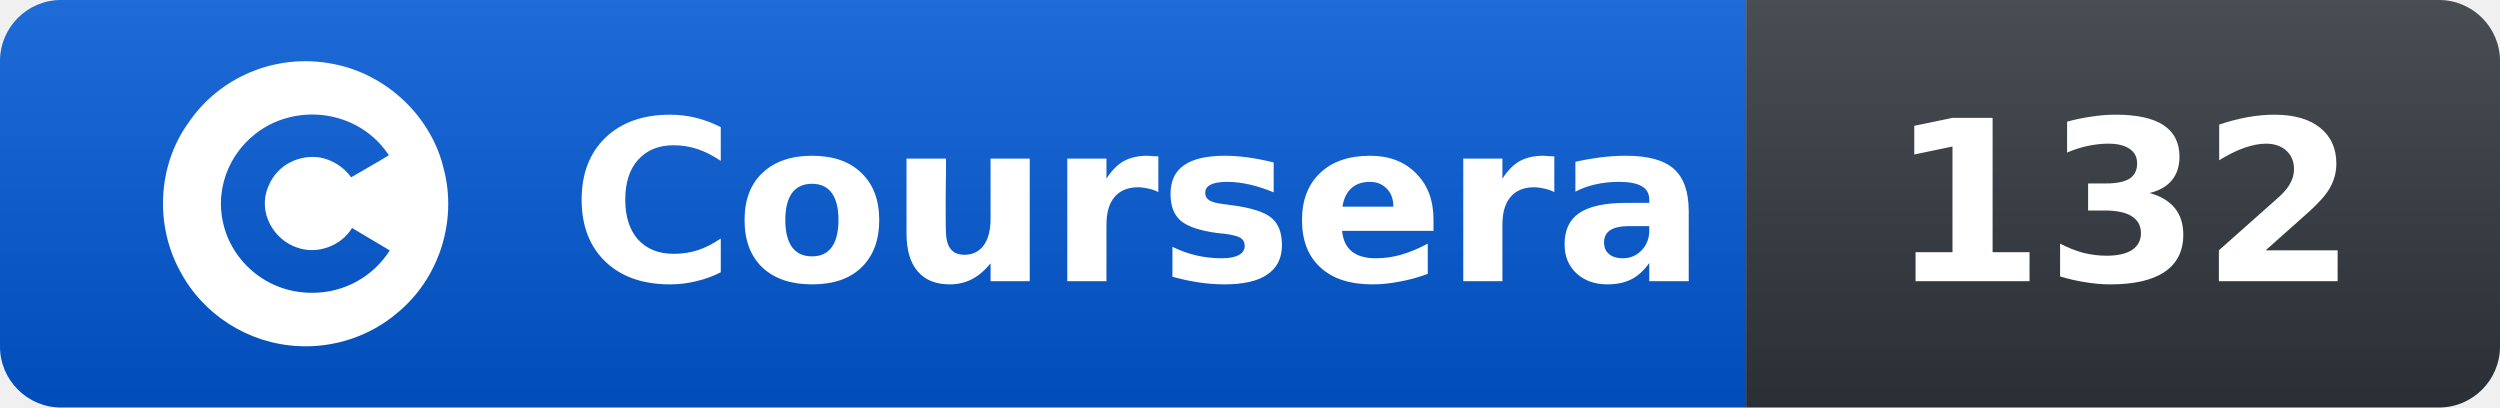
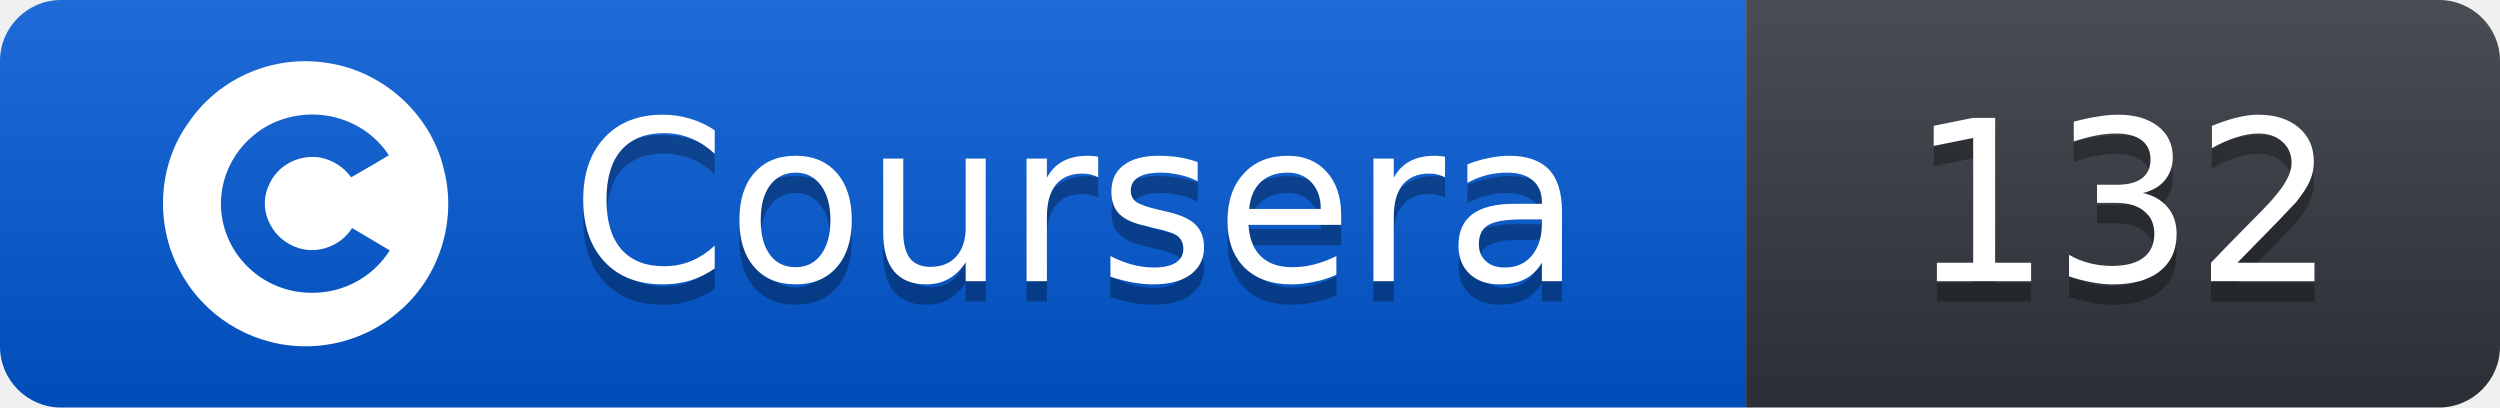
<svg xmlns="http://www.w3.org/2000/svg" width="122.7" height="20" viewBox="0 0 122.7 20" role="img" aria-label="Coursera: 132">
  <linearGradient id="g" x2="0" y2="100%">
    <stop offset="0" stop-color="#fff" stop-opacity=".12" />
    <stop offset="1" stop-opacity=".12" />
  </linearGradient>
  <clipPath id="c">
    <rect width="122.7" height="20" rx="3" />
  </clipPath>
  <g clip-path="url(#c)">
    <rect width="85.7" height="20" fill="#0056D2" />
    <rect x="85.7" width="37.0" height="20" fill="#30363d" />
    <rect width="122.7" height="20" fill="url(#g)" />
  </g>
  <svg x="8" y="3.0" width="14" height="14" viewBox="0 0 24 24" fill="#ffffff">
    <path d="M11.374 23.977c-4.183-.21-8.006-2.626-9.959-6.347-2.097-3.858-1.871-8.864.732-12.454C4.748 1.338 9.497-.698 14.281.23c4.583.857 8.351 4.494 9.358 8.911 1.122 4.344-.423 9.173-3.925 12.04-2.289 1.953-5.295 2.956-8.34 2.797zm7.705-8.05a588.737 588.737 0 0 0-3.171-1.887c-.903 1.483-2.885 2.248-4.57 1.665-2.024-.639-3.394-2.987-2.488-5.134.801-2.009 2.79-2.707 4.357-2.464a4.19 4.19 0 0 1 2.623 1.669c1.077-.631 2.128-1.218 3.173-1.855-2.03-3.118-6.151-4.294-9.656-2.754-3.13 1.423-4.89 4.68-4.388 7.919.54 3.598 3.73 6.486 7.716 6.404a7.664 7.664 0 0 0 6.404-3.563z" />
  </svg>
-   <g fill="#ffffff" font-family="Verdana,DejaVu Sans,Geneva,sans-serif" font-size="11" font-weight="bold">
-     <text x="28" y="13.8" textLength="49.7" lengthAdjust="spacingAndGlyphs">Coursera</text>
-     <text x="104.2" y="13.8" text-anchor="middle" textLength="21.0" lengthAdjust="spacingAndGlyphs">132</text>
+   <g font-family="Verdana,DejaVu Sans,Geneva,sans-serif" font-size="11" text-rendering="geometricPrecision">
+     <text x="28" y="14.8" textLength="49.7" lengthAdjust="spacingAndGlyphs" fill="#010101" fill-opacity=".3">Coursera</text>
+     <text x="28" y="13.8" textLength="49.7" lengthAdjust="spacingAndGlyphs" fill="#ffffff">Coursera</text>
+     <text x="104.2" y="14.8" text-anchor="middle" textLength="21.0" lengthAdjust="spacingAndGlyphs" fill="#010101" fill-opacity=".3">132</text>
+     <text x="104.2" y="13.8" text-anchor="middle" textLength="21.0" lengthAdjust="spacingAndGlyphs" fill="#ffffff">132</text>
  </g>
</svg>
